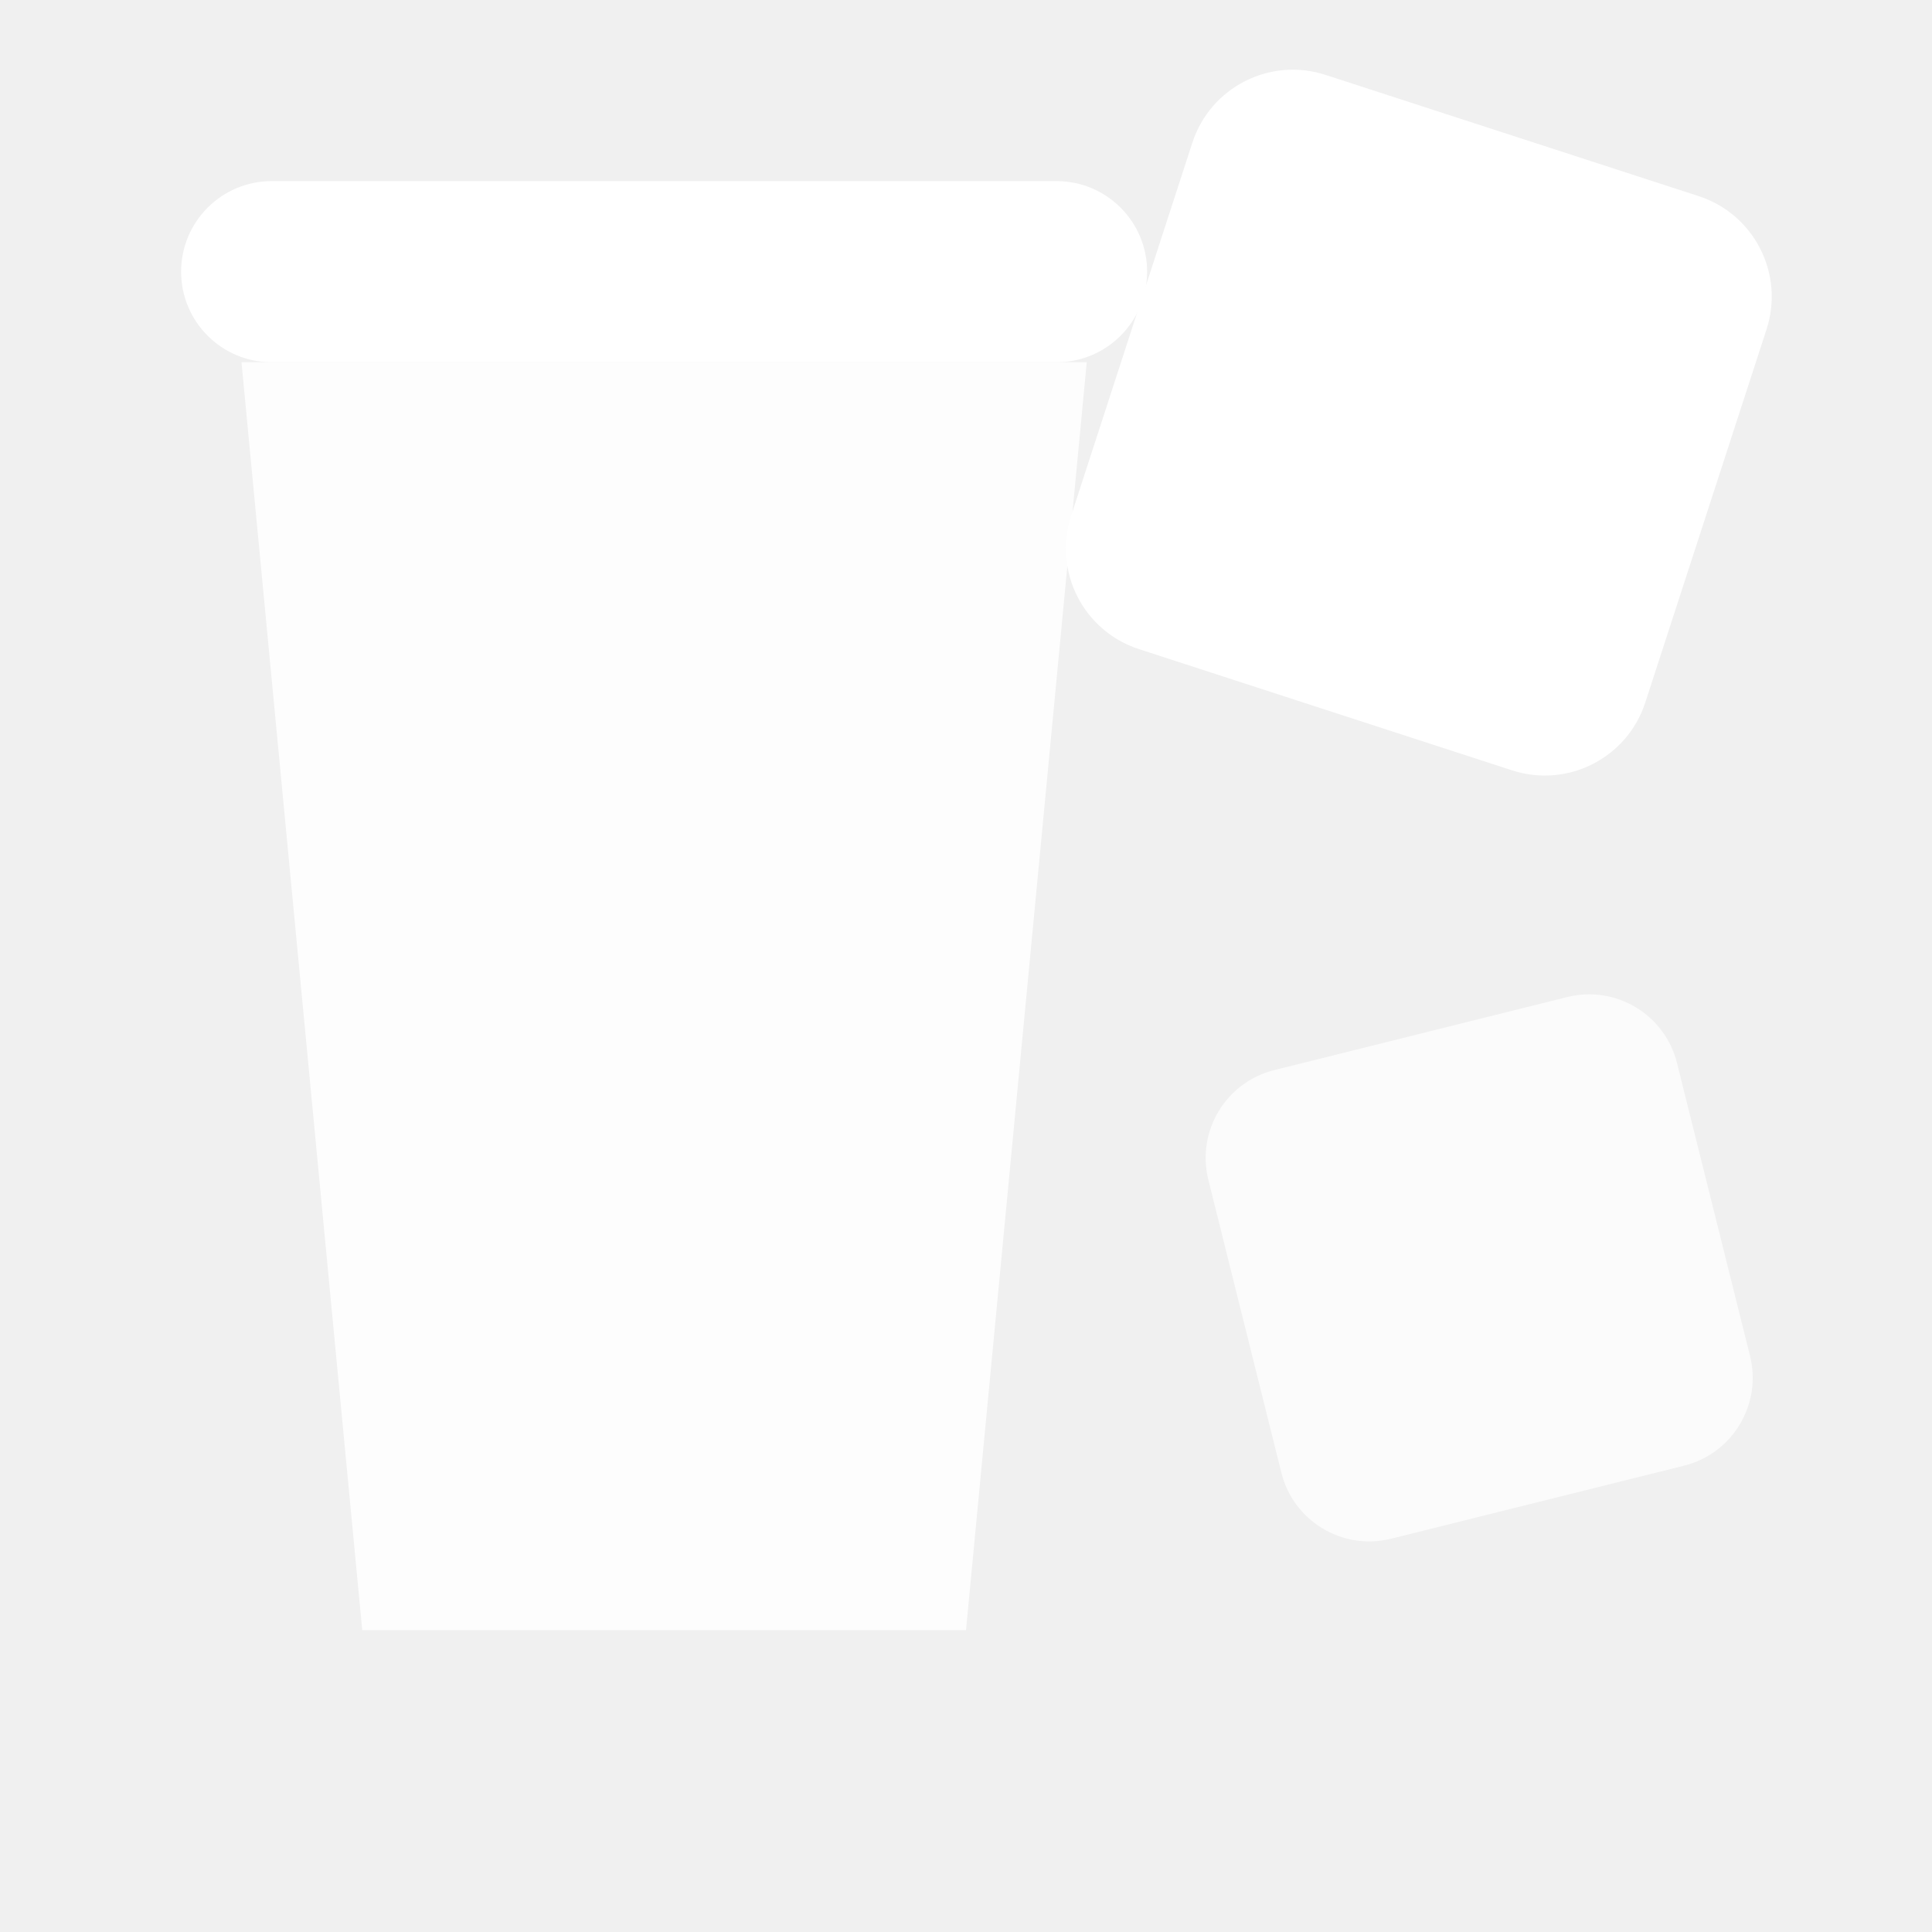
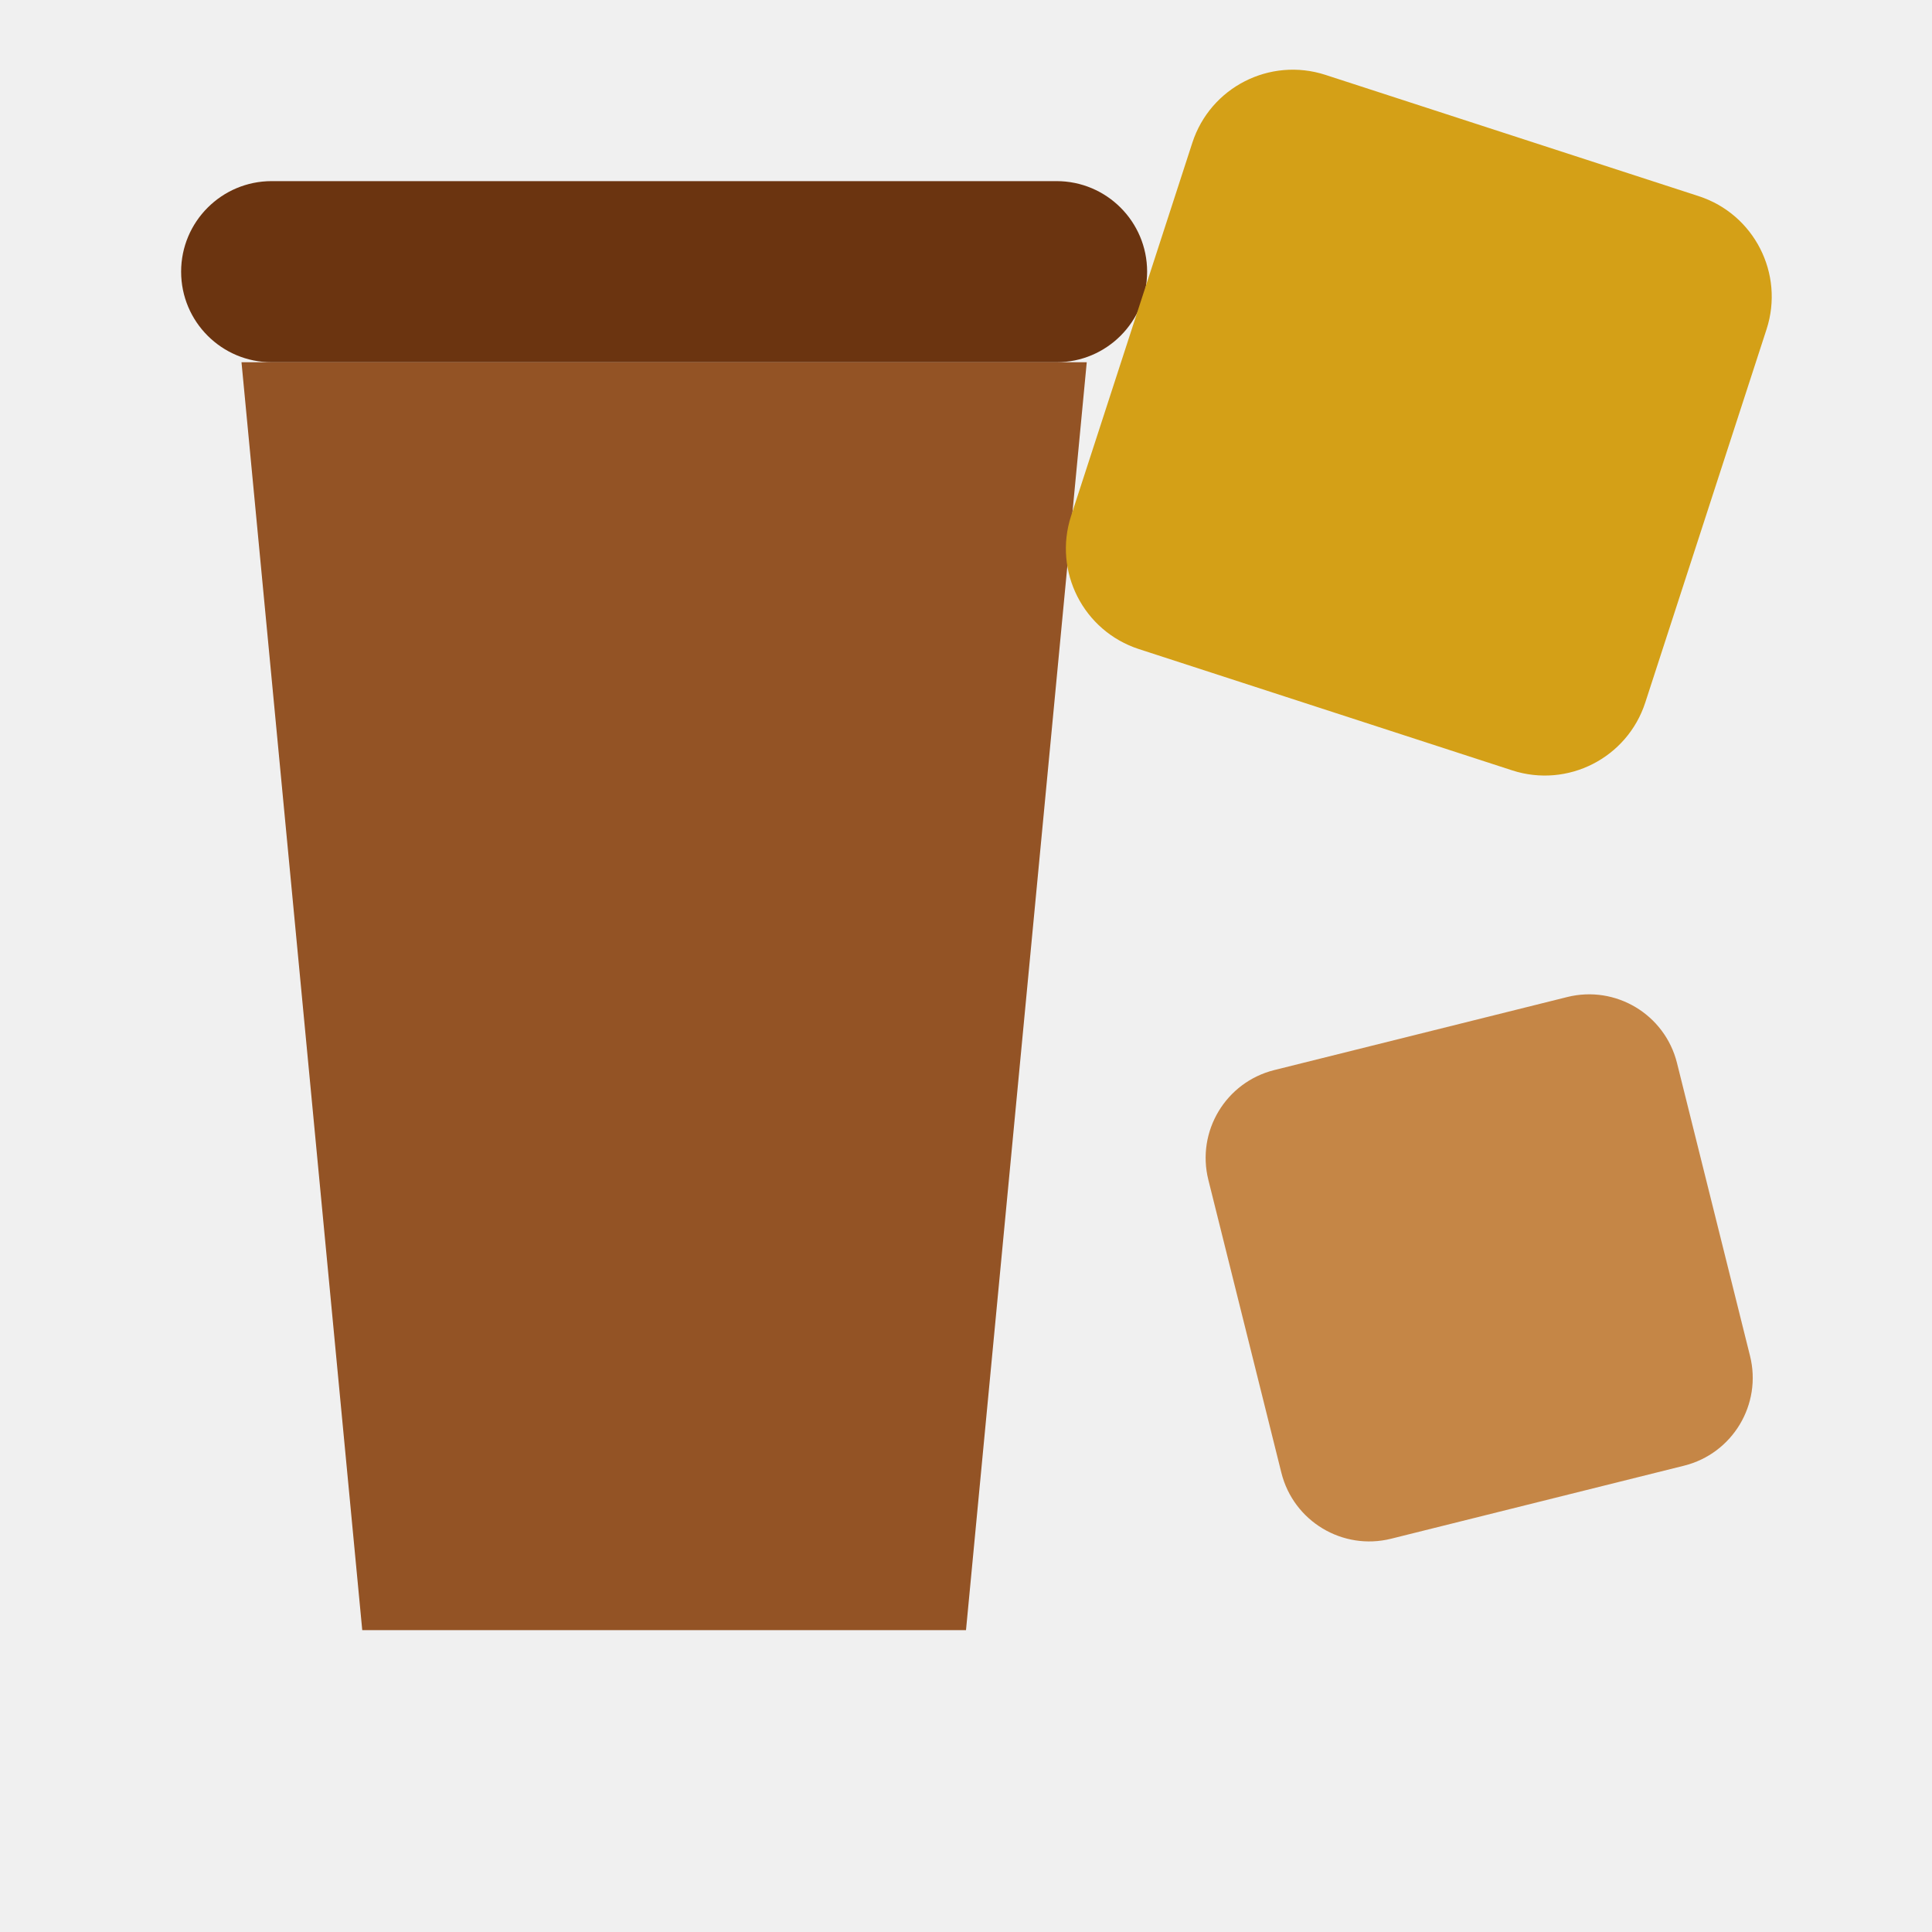
<svg xmlns="http://www.w3.org/2000/svg" viewBox="0 0 64 64">
-   <rect x="6" y="6" width="32" height="6" rx="3" fill="white" />
-   <path d="M8 12 L36 12 L32 54 L12 54 Z" fill="white" opacity="0.88" />
-   <rect x="37" y="4" width="20" height="20" rx="3.5" fill="white" transform="rotate(18 47 14)" />
-   <rect x="41" y="34" width="16" height="16" rx="3" fill="white" transform="rotate(-14 49 42)" opacity="0.72" />
+   <rect x="6" y="6" width="32" height="6" rx="3" fill="#6B3410" />
+   <path d="M8 12 L36 12 L32 54 L12 54 Z" fill="#8B4513" opacity="0.92" />
+   <rect x="37" y="4" width="20" height="20" rx="3.5" fill="#D4A017" transform="rotate(18 47 14)" />
+   <rect x="41" y="34" width="16" height="16" rx="3" fill="#C07830" transform="rotate(-14 49 42)" opacity="0.88" />
</svg>
